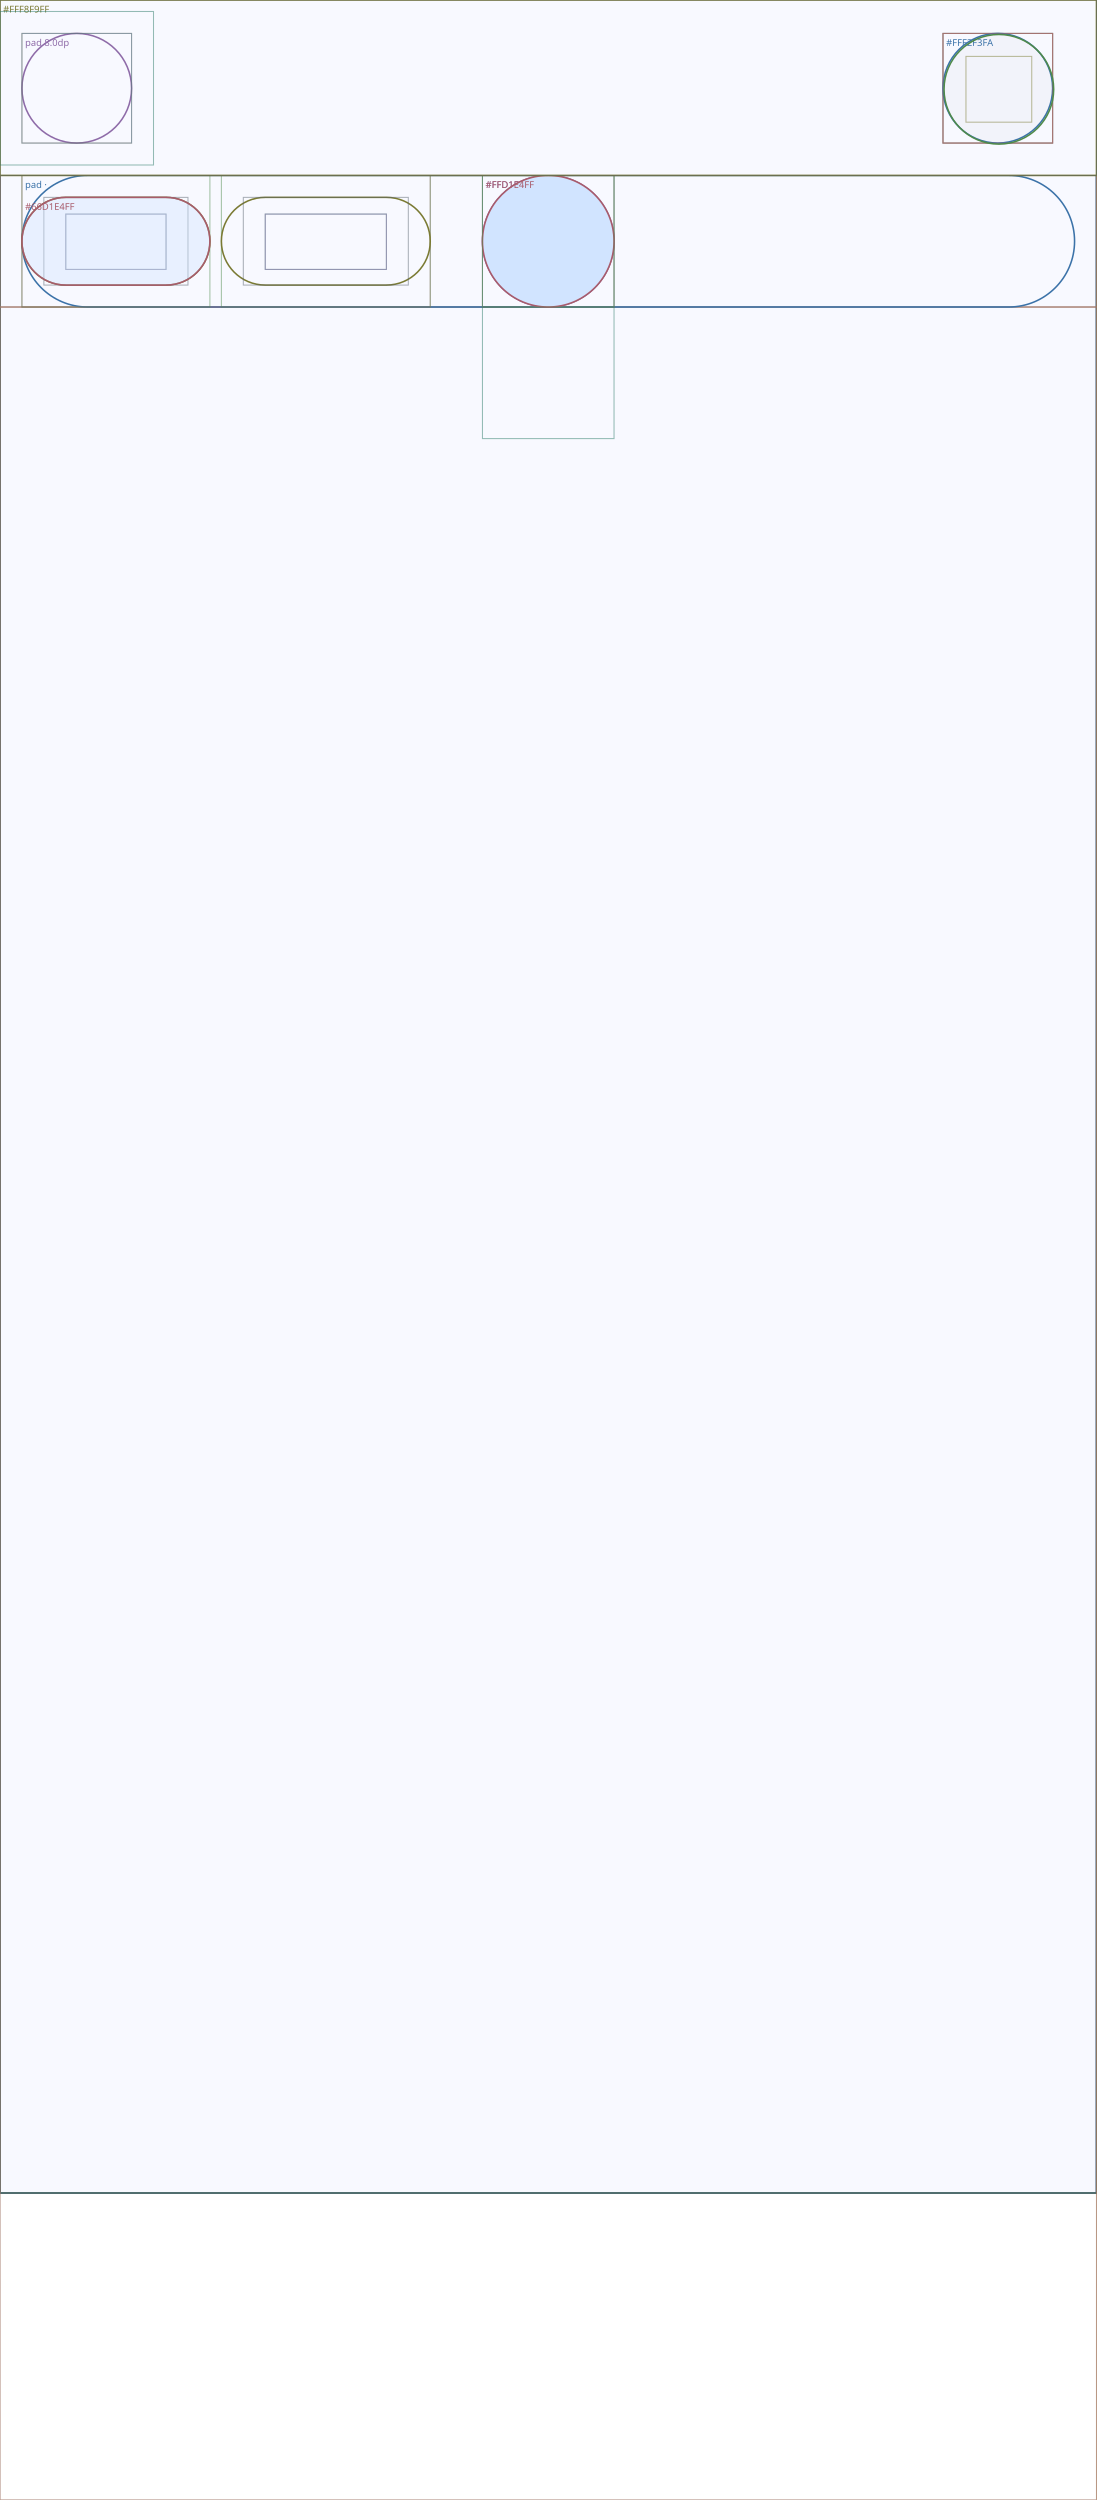
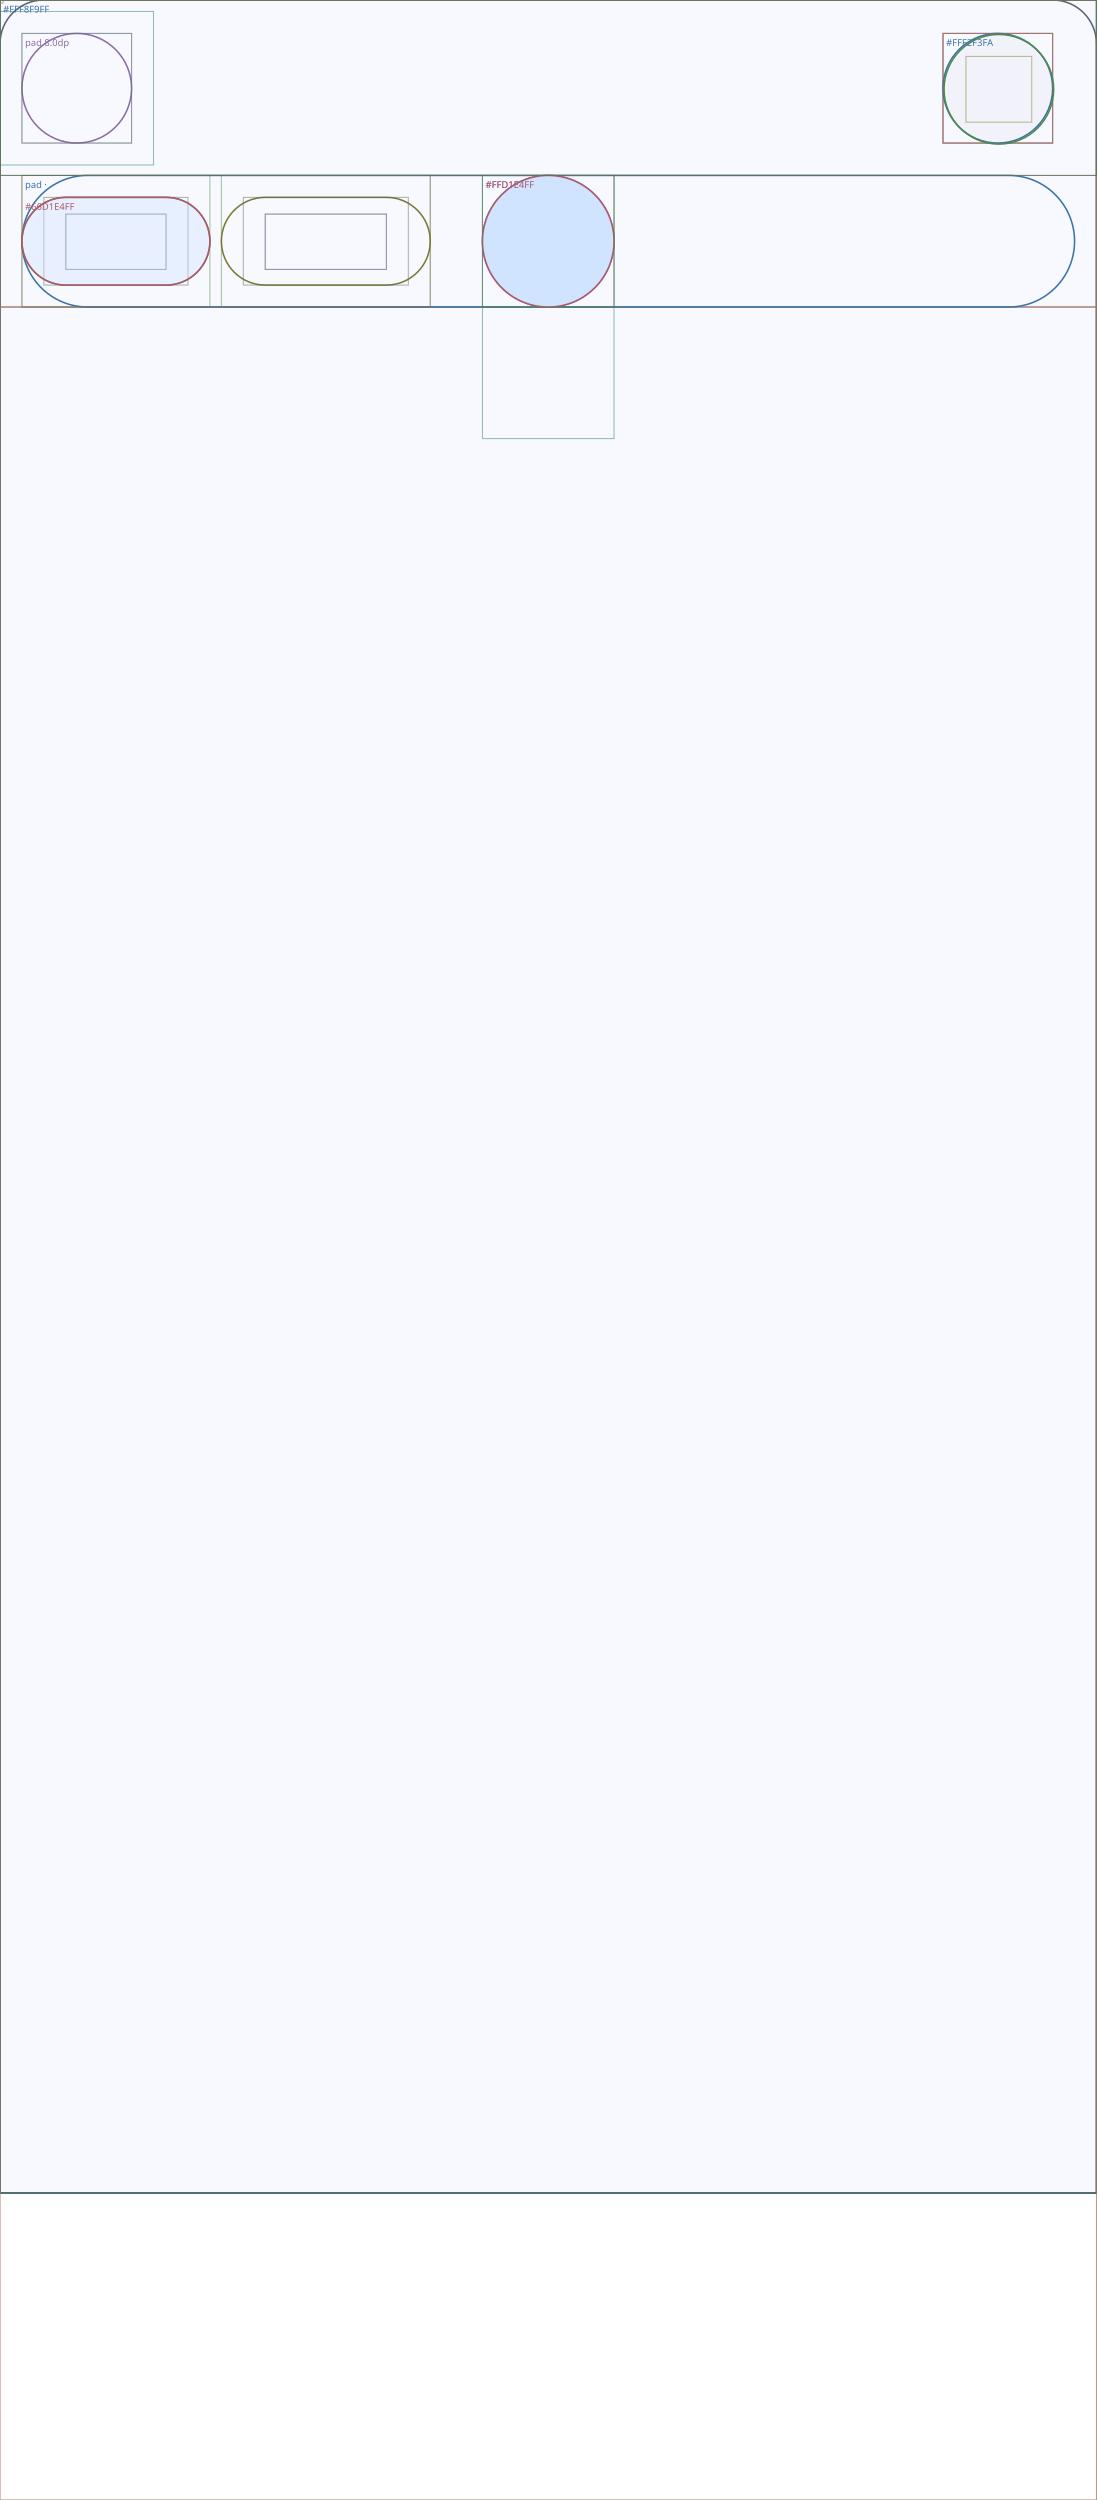
<svg xmlns="http://www.w3.org/2000/svg" viewBox="0 0 1050 2394" width="1050" height="2394" role="img" aria-label="list layout wireframe">
  <rect width="1050" height="2394" fill="#ffffff" />
  <g>
    <rect x="0" y="0" width="1050" height="2100" fill="none" fill-opacity="0" stroke="#5B6470" stroke-width="1" stroke-opacity="0.5" />
  </g>
  <g>
    <rect x="0" y="0" width="1050" height="2100" fill="none" fill-opacity="0" stroke="#2E7D6B" stroke-width="1" stroke-opacity="0.5" />
  </g>
  <g>
    <rect x="0" y="0" width="1050" height="2100" fill="#F8F9FF" fill-opacity="1" stroke="#8E6BA8" stroke-width="1.5" stroke-opacity="1" />
    <text x="3" y="12" font-family="system-ui, sans-serif" font-size="9" fill="#8E6BA8">#FFF8F9FF</text>
  </g>
  <g>
    <rect x="0" y="0" width="1050" height="2100" fill="none" fill-opacity="0" stroke="#B0813B" stroke-width="1" stroke-opacity="0.5" />
  </g>
  <g>
    <rect x="0" y="0" width="1050" height="2100" fill="none" fill-opacity="0" stroke="#3B72A8" stroke-width="1" stroke-opacity="0.5" />
  </g>
  <g>
    <rect x="0" y="0" width="1050" height="2100" fill="none" fill-opacity="0" stroke="#A85B6B" stroke-width="1" stroke-opacity="0.5" />
  </g>
  <g>
    <rect x="0" y="0" width="1050" height="2100" fill="none" fill-opacity="0" stroke="#4F8A4A" stroke-width="1" stroke-opacity="0.5" />
  </g>
  <g>
    <rect x="0" y="0" width="1050" height="2100" fill="none" fill-opacity="0" stroke="#7A7A33" stroke-width="1" stroke-opacity="0.5" />
  </g>
  <g>
    <rect x="0" y="0" width="1050" height="2100" fill="none" fill-opacity="0" stroke="#5B6470" stroke-width="1" stroke-opacity="0.5" />
  </g>
  <g>
    <rect x="0" y="0" width="1050" height="2100" fill="none" fill-opacity="0" stroke="#2E7D6B" stroke-width="1" stroke-opacity="0.5" />
  </g>
  <g>
    <rect x="0" y="0" width="1050" height="2100" fill="none" fill-opacity="0" stroke="#8E6BA8" stroke-width="1" stroke-opacity="0.5" />
  </g>
  <g>
    <rect x="0" y="0" width="1050" height="2100" fill="none" fill-opacity="0" stroke="#B0813B" stroke-width="1" stroke-opacity="0.5" />
  </g>
  <g>
    <rect x="0" y="0" width="1050" height="2100" fill="#F8F9FF" fill-opacity="1" stroke="#3B72A8" stroke-width="1.5" stroke-opacity="1" />
    <text x="3" y="12" font-family="system-ui, sans-serif" font-size="9" fill="#3B72A8">#FFF8F9FF</text>
  </g>
  <g>
    <rect x="0" y="0" width="1050" height="2100" fill="none" fill-opacity="0" stroke="#A85B6B" stroke-width="1" stroke-opacity="0.5" />
  </g>
  <g>
    <rect x="0" y="0" width="1050" height="2100" fill="none" fill-opacity="0" stroke="#4F8A4A" stroke-width="1" stroke-opacity="0.5" />
  </g>
  <g>
    <rect x="0" y="0" width="1050" height="2100" fill="none" fill-opacity="0" stroke="#7A7A33" stroke-width="1" stroke-opacity="0.5" />
  </g>
  <g>
    <rect x="0" y="0" width="3" height="3" fill="none" fill-opacity="0" stroke="#5B6470" stroke-width="1" stroke-opacity="0.5" />
  </g>
  <g>
    <path d="M42,0 H1008 A42,42 0 0 1 1050,42 V2100 A0,0 0 0 1 1050,2100 H0 A0,0 0 0 1 0,2100 V42 A42,42 0 0 1 42,0 Z" fill="none" fill-opacity="0" stroke="#5B6470" stroke-width="1.5" stroke-opacity="1" />
  </g>
  <g>
    <rect x="0" y="0" width="1050" height="2100" fill="none" fill-opacity="0" stroke="#2E7D6B" stroke-width="1" stroke-opacity="0.5" />
  </g>
  <g>
    <rect x="0" y="294" width="1050" height="2100" fill="none" fill-opacity="0" stroke="#8E6BA8" stroke-width="1" stroke-opacity="0.5" />
  </g>
  <g>
    <rect x="0" y="294" width="1050" height="2100" fill="none" fill-opacity="0" stroke="#B0813B" stroke-width="1" stroke-opacity="0.5" />
  </g>
  <g>
    <rect x="0" y="0" width="1050" height="294" fill="none" fill-opacity="0" stroke="#8E6BA8" stroke-width="1" stroke-opacity="0.5" />
  </g>
  <g>
    <rect x="0" y="0" width="1050" height="294" fill="none" fill-opacity="0" stroke="#B0813B" stroke-width="1" stroke-opacity="0.5" />
  </g>
  <g>
    <path d="M84,168 H966 A63,63 0 0 1 1029,231 V231 A63,63 0 0 1 966,294 H84 A63,63 0 0 1 21,231 V231 A63,63 0 0 1 84,168 Z" fill="none" fill-opacity="0" stroke="#3B72A8" stroke-width="1.5" stroke-opacity="1" />
    <text x="24" y="180" font-family="system-ui, sans-serif" font-size="9" fill="#3B72A8">pad ·</text>
  </g>
  <g>
    <rect x="21" y="168" width="391" height="126" fill="none" fill-opacity="0" stroke="#A85B6B" stroke-width="1" stroke-opacity="0.5" />
  </g>
  <g>
    <rect x="21" y="168" width="180" height="126" fill="none" fill-opacity="0" stroke="#4F8A4A" stroke-width="1" stroke-opacity="0.5" />
  </g>
  <g>
    <path d="M63,189 H159 A42,42 0 0 1 201,231 V231 A42,42 0 0 1 159,273 H63 A42,42 0 0 1 21,231 V231 A42,42 0 0 1 63,189 Z" fill="none" fill-opacity="0" stroke="#7A7A33" stroke-width="1.5" stroke-opacity="1" />
  </g>
  <g>
    <rect x="42" y="189" width="138" height="84" fill="none" fill-opacity="0" stroke="#5B6470" stroke-width="1" stroke-opacity="0.5" />
  </g>
  <g>
    <rect x="63" y="205" width="96" height="53" fill="none" fill-opacity="0" stroke="#2E7D6B" stroke-width="1" stroke-opacity="0.5" />
  </g>
  <g>
    <rect x="63" y="205" width="96" height="53" fill="none" fill-opacity="0" stroke="#8E6BA8" stroke-width="1" stroke-opacity="0.5" />
  </g>
  <g>
    <rect x="212" y="168" width="200" height="126" fill="none" fill-opacity="0" stroke="#4F8A4A" stroke-width="1" stroke-opacity="0.5" />
  </g>
  <g>
    <path d="M254,189 H370 A42,42 0 0 1 412,231 V231 A42,42 0 0 1 370,273 H254 A42,42 0 0 1 212,231 V231 A42,42 0 0 1 254,189 Z" fill="none" fill-opacity="0" stroke="#7A7A33" stroke-width="1.5" stroke-opacity="1" />
  </g>
  <g>
    <rect x="233" y="189" width="158" height="84" fill="none" fill-opacity="0" stroke="#5B6470" stroke-width="1" stroke-opacity="0.5" />
  </g>
  <g>
    <rect x="254" y="205" width="116" height="53" fill="none" fill-opacity="0" stroke="#2E7D6B" stroke-width="1" stroke-opacity="0.5" />
  </g>
  <g>
    <rect x="254" y="205" width="116" height="53" fill="none" fill-opacity="0" stroke="#8E6BA8" stroke-width="1" stroke-opacity="0.5" />
  </g>
  <g>
    <path d="M63,189 H159 A42,42 0 0 1 201,231 V231 A42,42 0 0 1 159,273 H63 A42,42 0 0 1 21,231 V231 A42,42 0 0 1 63,189 Z" fill="#D1E4FF" fill-opacity="0.4" stroke="#A85B6B" stroke-width="1.5" stroke-opacity="1" />
    <text x="24" y="201" font-family="system-ui, sans-serif" font-size="9" fill="#A85B6B">#66D1E4FF</text>
  </g>
  <g>
    <rect x="462" y="294" width="126" height="126" fill="none" fill-opacity="0" stroke="#2E7D6B" stroke-width="1" stroke-opacity="0.5" />
  </g>
  <g>
    <path d="M525,168 H525 A63,63 0 0 1 588,231 V231 A63,63 0 0 1 525,294 H525 A63,63 0 0 1 462,231 V231 A63,63 0 0 1 525,168 Z" fill="#D1E4FF" fill-opacity="1" stroke="#8E6BA8" stroke-width="1.5" stroke-opacity="1" />
    <text x="465" y="180" font-family="system-ui, sans-serif" font-size="9" fill="#8E6BA8">#FFD1E4FF</text>
  </g>
  <g>
    <rect x="462" y="168" width="126" height="126" fill="none" fill-opacity="0" stroke="#B0813B" stroke-width="1" stroke-opacity="0.5" />
  </g>
  <g>
    <rect x="462" y="168" width="126" height="126" fill="none" fill-opacity="0" stroke="#3B72A8" stroke-width="1" stroke-opacity="0.5" />
  </g>
  <g>
    <path d="M525,168 H525 A63,63 0 0 1 588,231 V231 A63,63 0 0 1 525,294 H525 A63,63 0 0 1 462,231 V231 A63,63 0 0 1 525,168 Z" fill="#D1E4FF" fill-opacity="1" stroke="#A85B6B" stroke-width="1.5" stroke-opacity="1" />
    <text x="465" y="180" font-family="system-ui, sans-serif" font-size="9" fill="#A85B6B">#FFD1E4FF</text>
  </g>
  <g>
    <rect x="462" y="168" width="126" height="126" fill="none" fill-opacity="0" stroke="#4F8A4A" stroke-width="1" stroke-opacity="0.5" />
  </g>
  <g>
    <rect x="0" y="0" width="1050" height="168" fill="none" fill-opacity="0" stroke="#4F8A4A" stroke-width="1" stroke-opacity="0.5" />
  </g>
  <g>
-     <rect x="0" y="0" width="1050" height="168" fill="#F8F9FF" fill-opacity="1" stroke="#7A7A33" stroke-width="1.5" stroke-opacity="1" />
-     <text x="3" y="12" font-family="system-ui, sans-serif" font-size="9" fill="#7A7A33">#FFF8F9FF</text>
+     <rect x="0" y="0" width="1050" height="168" fill="none" fill-opacity="0" stroke="#7A7A33" stroke-width="1" stroke-opacity="0.5" />
  </g>
  <g>
    <rect x="0" y="0" width="1050" height="168" fill="none" fill-opacity="0" stroke="#5B6470" stroke-width="1" stroke-opacity="0.5" />
  </g>
  <g>
    <rect x="0" y="11" width="147" height="147" fill="none" fill-opacity="0" stroke="#2E7D6B" stroke-width="1" stroke-opacity="0.5" />
  </g>
  <g>
    <path d="M73.5,32 H73.5 A52.5,52.5 0 0 1 126,84.5 V84.5 A52.5,52.5 0 0 1 73.5,137 H73.5 A52.5,52.5 0 0 1 21,84.5 V84.5 A52.5,52.5 0 0 1 73.5,32 Z" fill="none" fill-opacity="0" stroke="#8E6BA8" stroke-width="1.5" stroke-opacity="1" />
    <text x="24" y="44" font-family="system-ui, sans-serif" font-size="9" fill="#8E6BA8">pad 8.0dp</text>
  </g>
  <g>
    <rect x="21" y="32" width="105" height="105" fill="none" fill-opacity="0" stroke="#B0813B" stroke-width="1" stroke-opacity="0.5" />
  </g>
  <g>
    <rect x="21" y="32" width="105" height="105" fill="none" fill-opacity="0" stroke="#3B72A8" stroke-width="1" stroke-opacity="0.5" />
  </g>
  <g>
    <rect x="903" y="32" width="105" height="105" fill="none" fill-opacity="0" stroke="#2E7D6B" stroke-width="1" stroke-opacity="0.5" />
  </g>
  <g>
    <rect x="903" y="32" width="105" height="105" fill="none" fill-opacity="0" stroke="#8E6BA8" stroke-width="1" stroke-opacity="0.5" />
  </g>
  <g>
    <rect x="903" y="32" width="105" height="105" fill="none" fill-opacity="0" stroke="#B0813B" stroke-width="1" stroke-opacity="0.5" />
  </g>
  <g>
    <path d="M955.5,32 H955.5 A52.5,52.5 0 0 1 1008,84.5 V84.5 A52.5,52.5 0 0 1 955.5,137 H955.5 A52.5,52.5 0 0 1 903,84.5 V84.5 A52.5,52.5 0 0 1 955.5,32 Z" fill="#F2F3FA" fill-opacity="1" stroke="#3B72A8" stroke-width="1.5" stroke-opacity="1" />
    <text x="906" y="44" font-family="system-ui, sans-serif" font-size="9" fill="#3B72A8">#FFF2F3FA</text>
  </g>
  <g>
    <rect x="903" y="32" width="105" height="105" fill="none" fill-opacity="0" stroke="#A85B6B" stroke-width="1" stroke-opacity="0.5" />
  </g>
  <g>
    <path d="M956.5,33 H956.5 A52.5,52.5 0 0 1 1009,85.5 V85.5 A52.5,52.5 0 0 1 956.5,138 H956.5 A52.5,52.5 0 0 1 904,85.5 V85.5 A52.5,52.5 0 0 1 956.5,33 Z" fill="none" fill-opacity="0" stroke="#4F8A4A" stroke-width="1.5" stroke-opacity="1" />
  </g>
  <g>
    <rect x="925" y="54" width="63" height="63" fill="none" fill-opacity="0" stroke="#7A7A33" stroke-width="1" stroke-opacity="0.5" />
  </g>
</svg>
